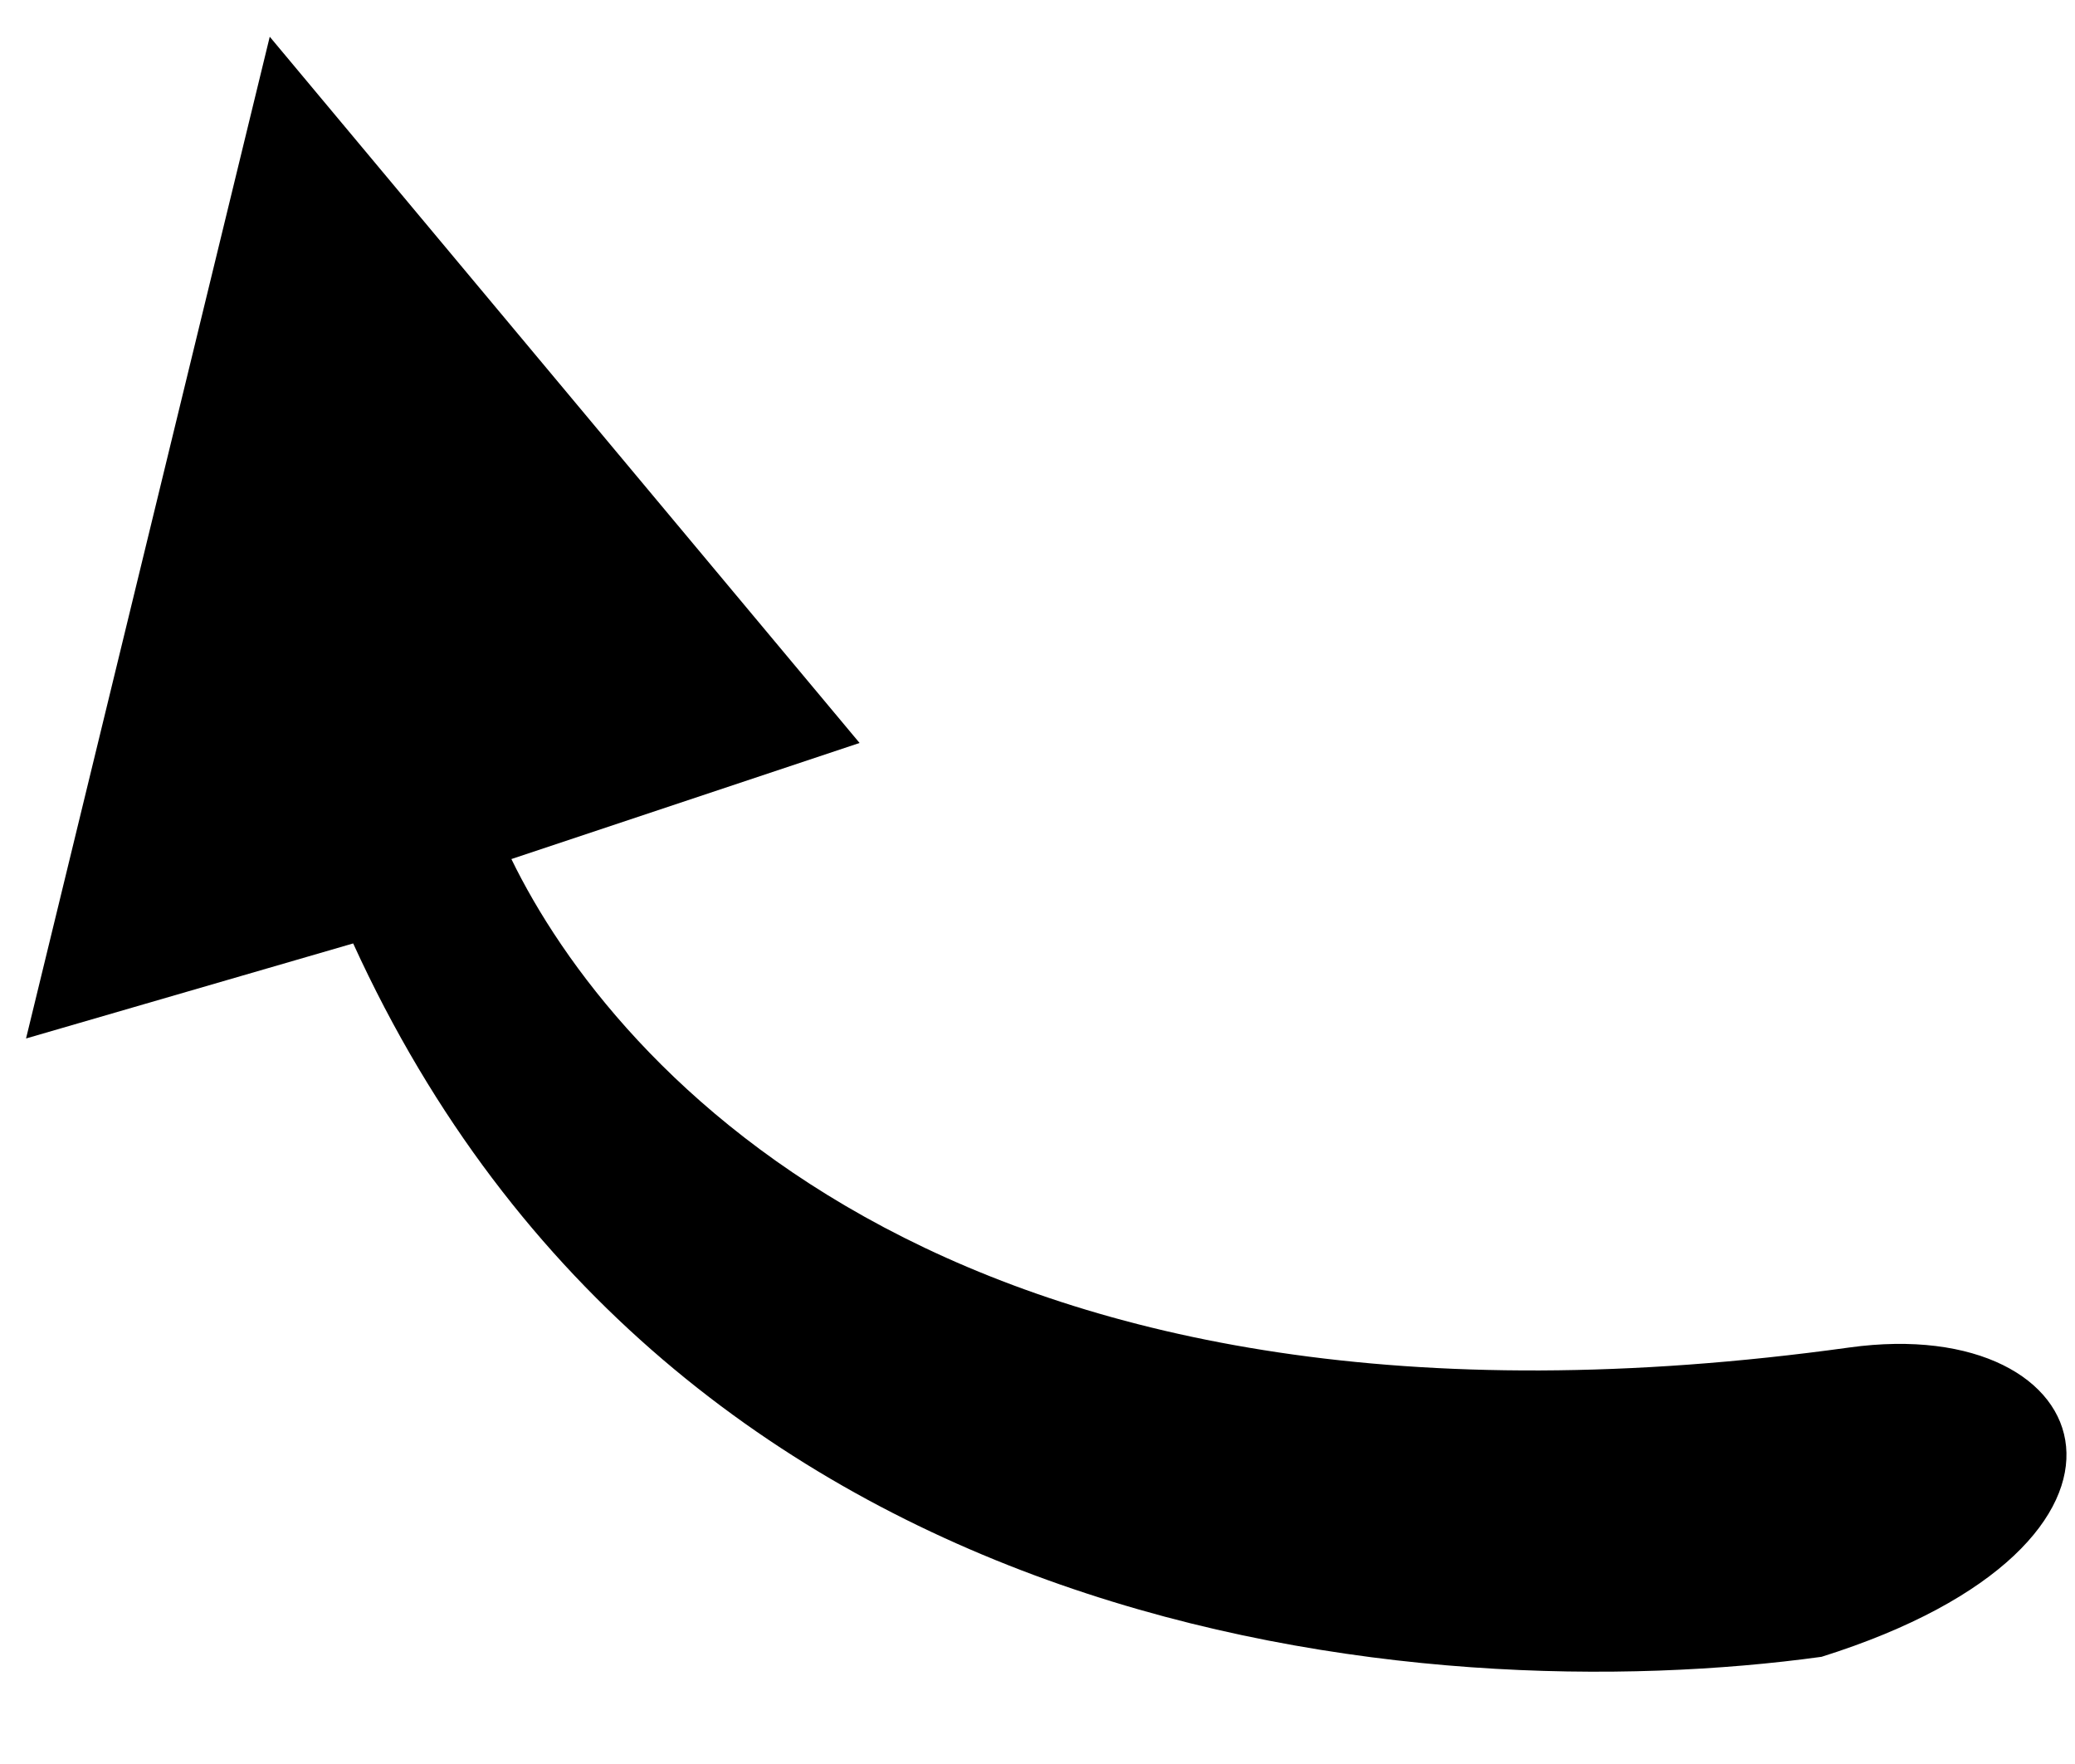
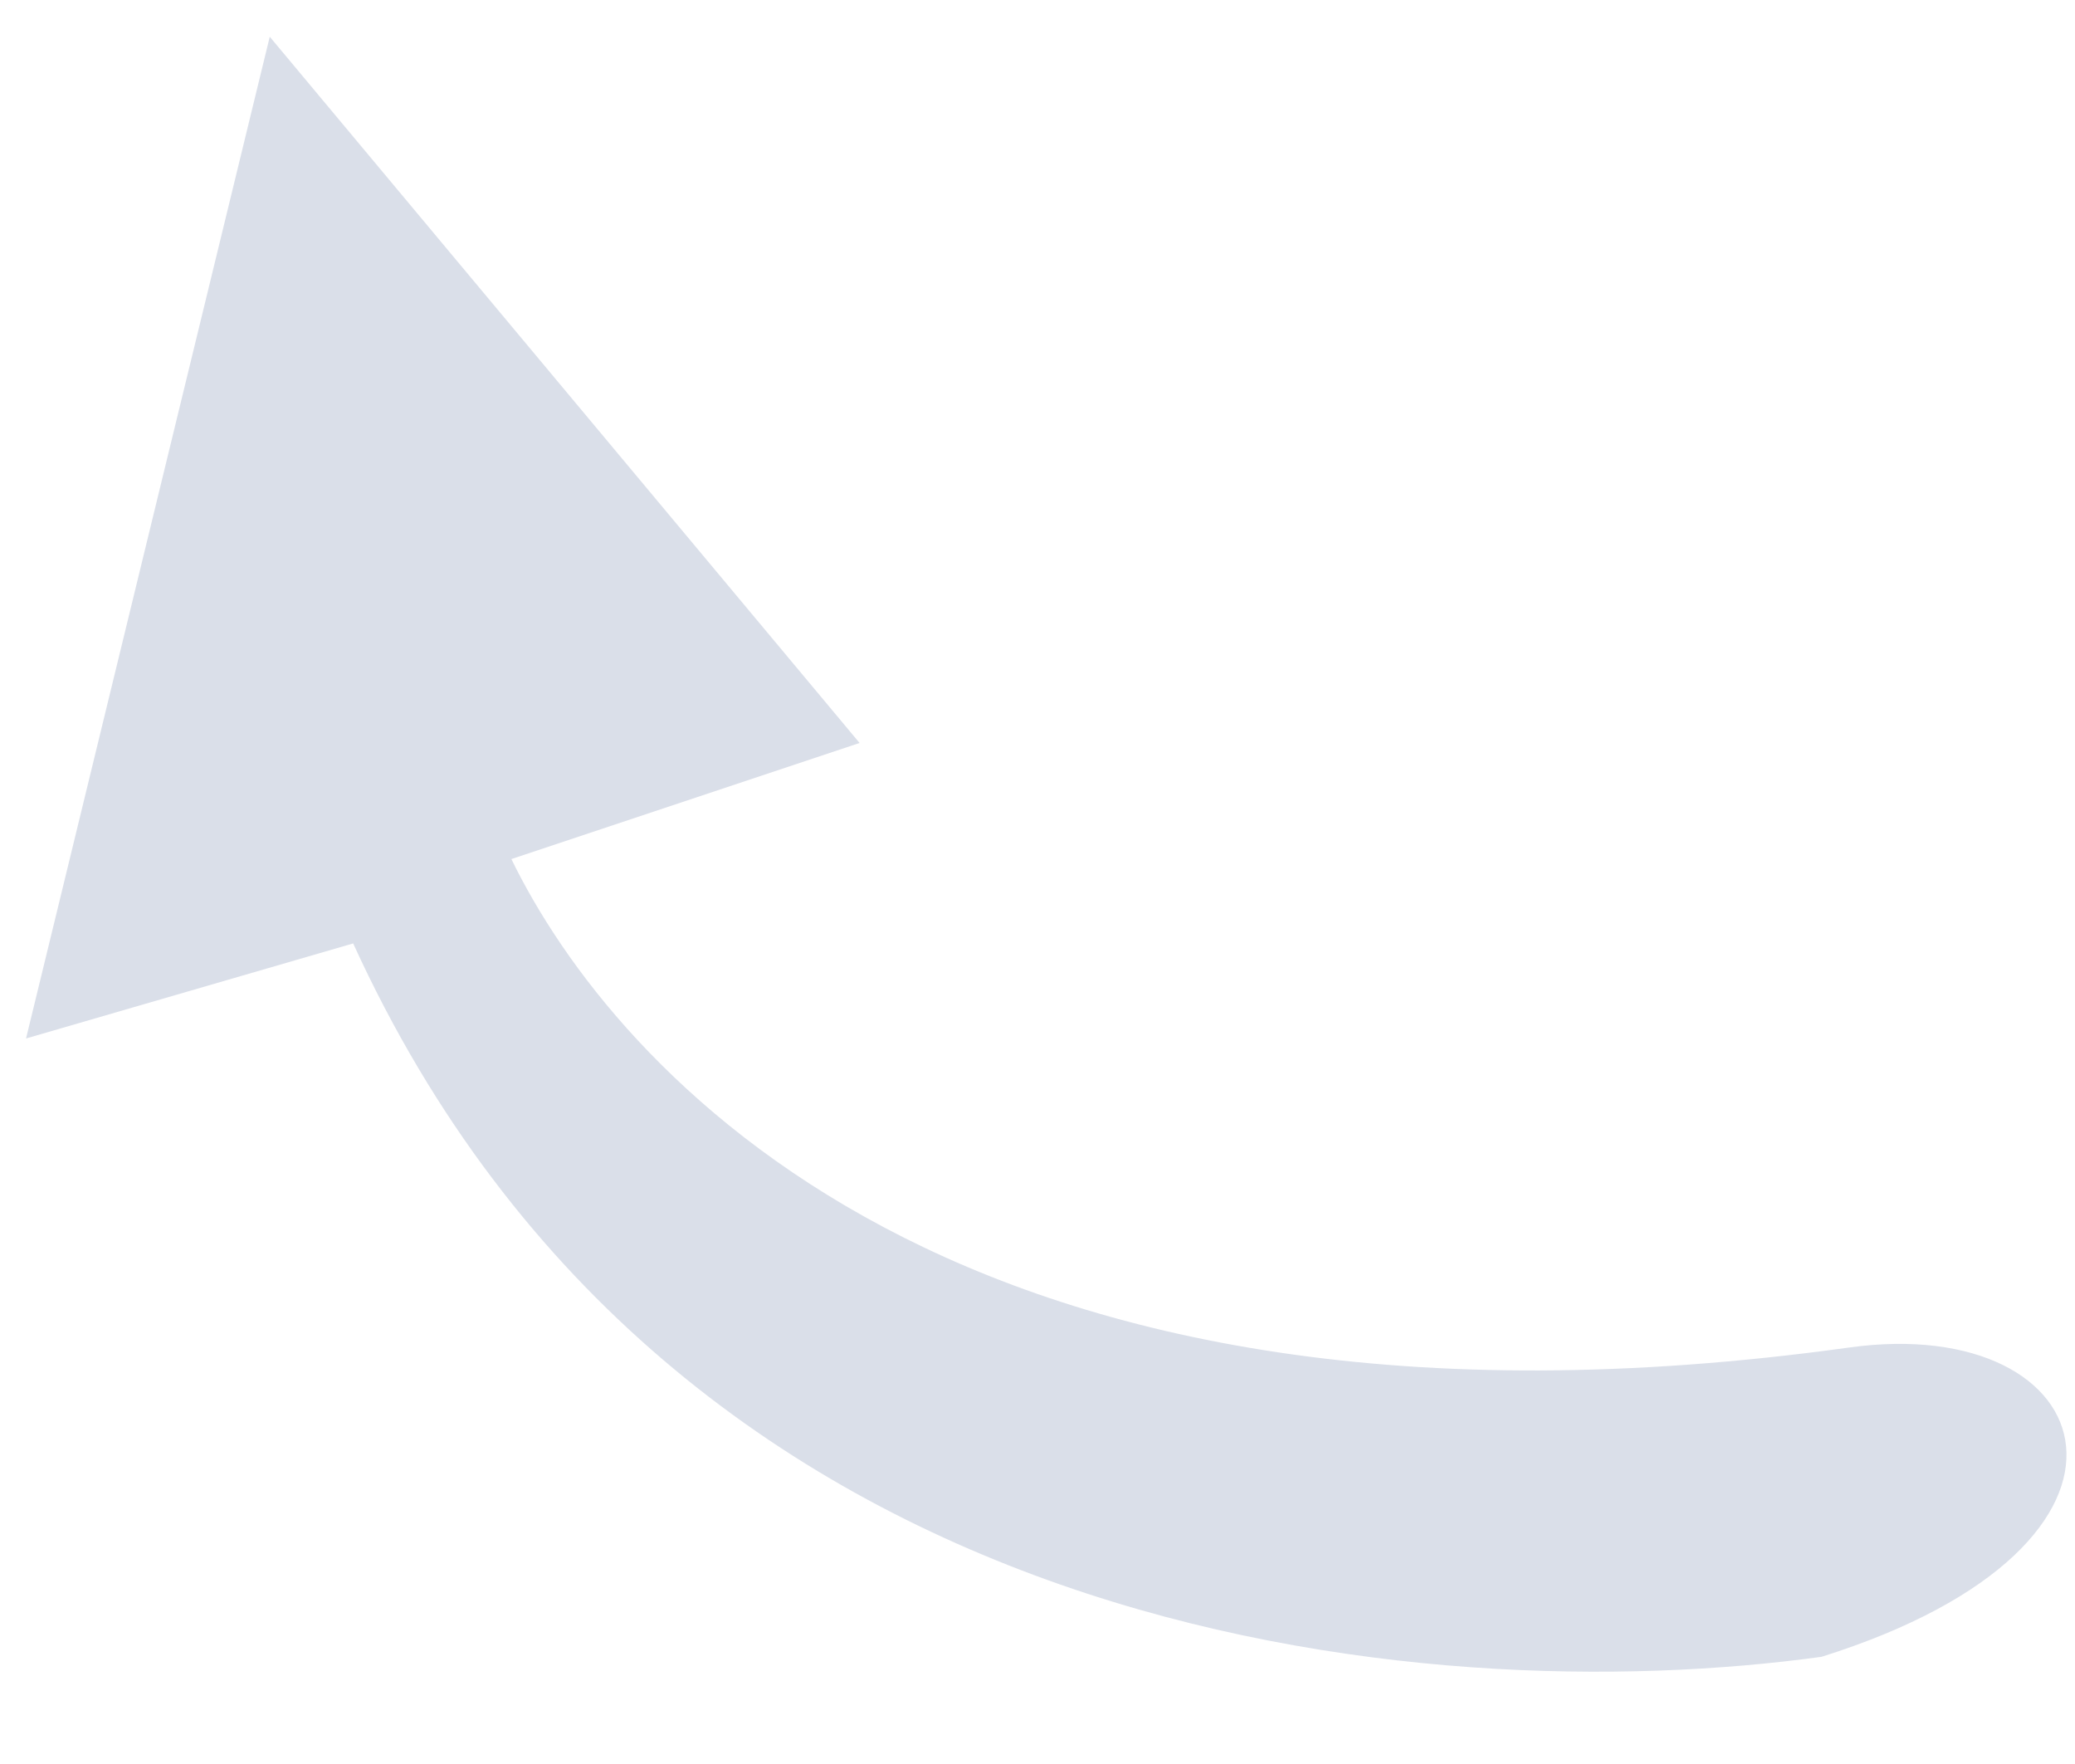
- <svg id="curved-arrow" viewBox="0 0 20 17">
-   <path d="M3.404 9.092C6.502 15.877 13.758 16.49 17.557 15.967C21.037 14.873 20.273 12.647 17.825 12.986C9.239 14.175 5.904 10.282 4.929 8.279L8.285 7.16L2.6 0.354L0.251 10.008L3.404 9.092Z" />
+ <svg xmlns="http://www.w3.org/2000/svg" id="curved-arrow" viewBox="0 0 20 17">
+   <path fill="#dadfe9" d="M3.404 9.092C6.502 15.877 13.758 16.49 17.557 15.967C21.037 14.873 20.273 12.647 17.825 12.986C9.239 14.175 5.904 10.282 4.929 8.279L8.285 7.16L2.6 0.354L0.251 10.008L3.404 9.092Z" />
</svg>
